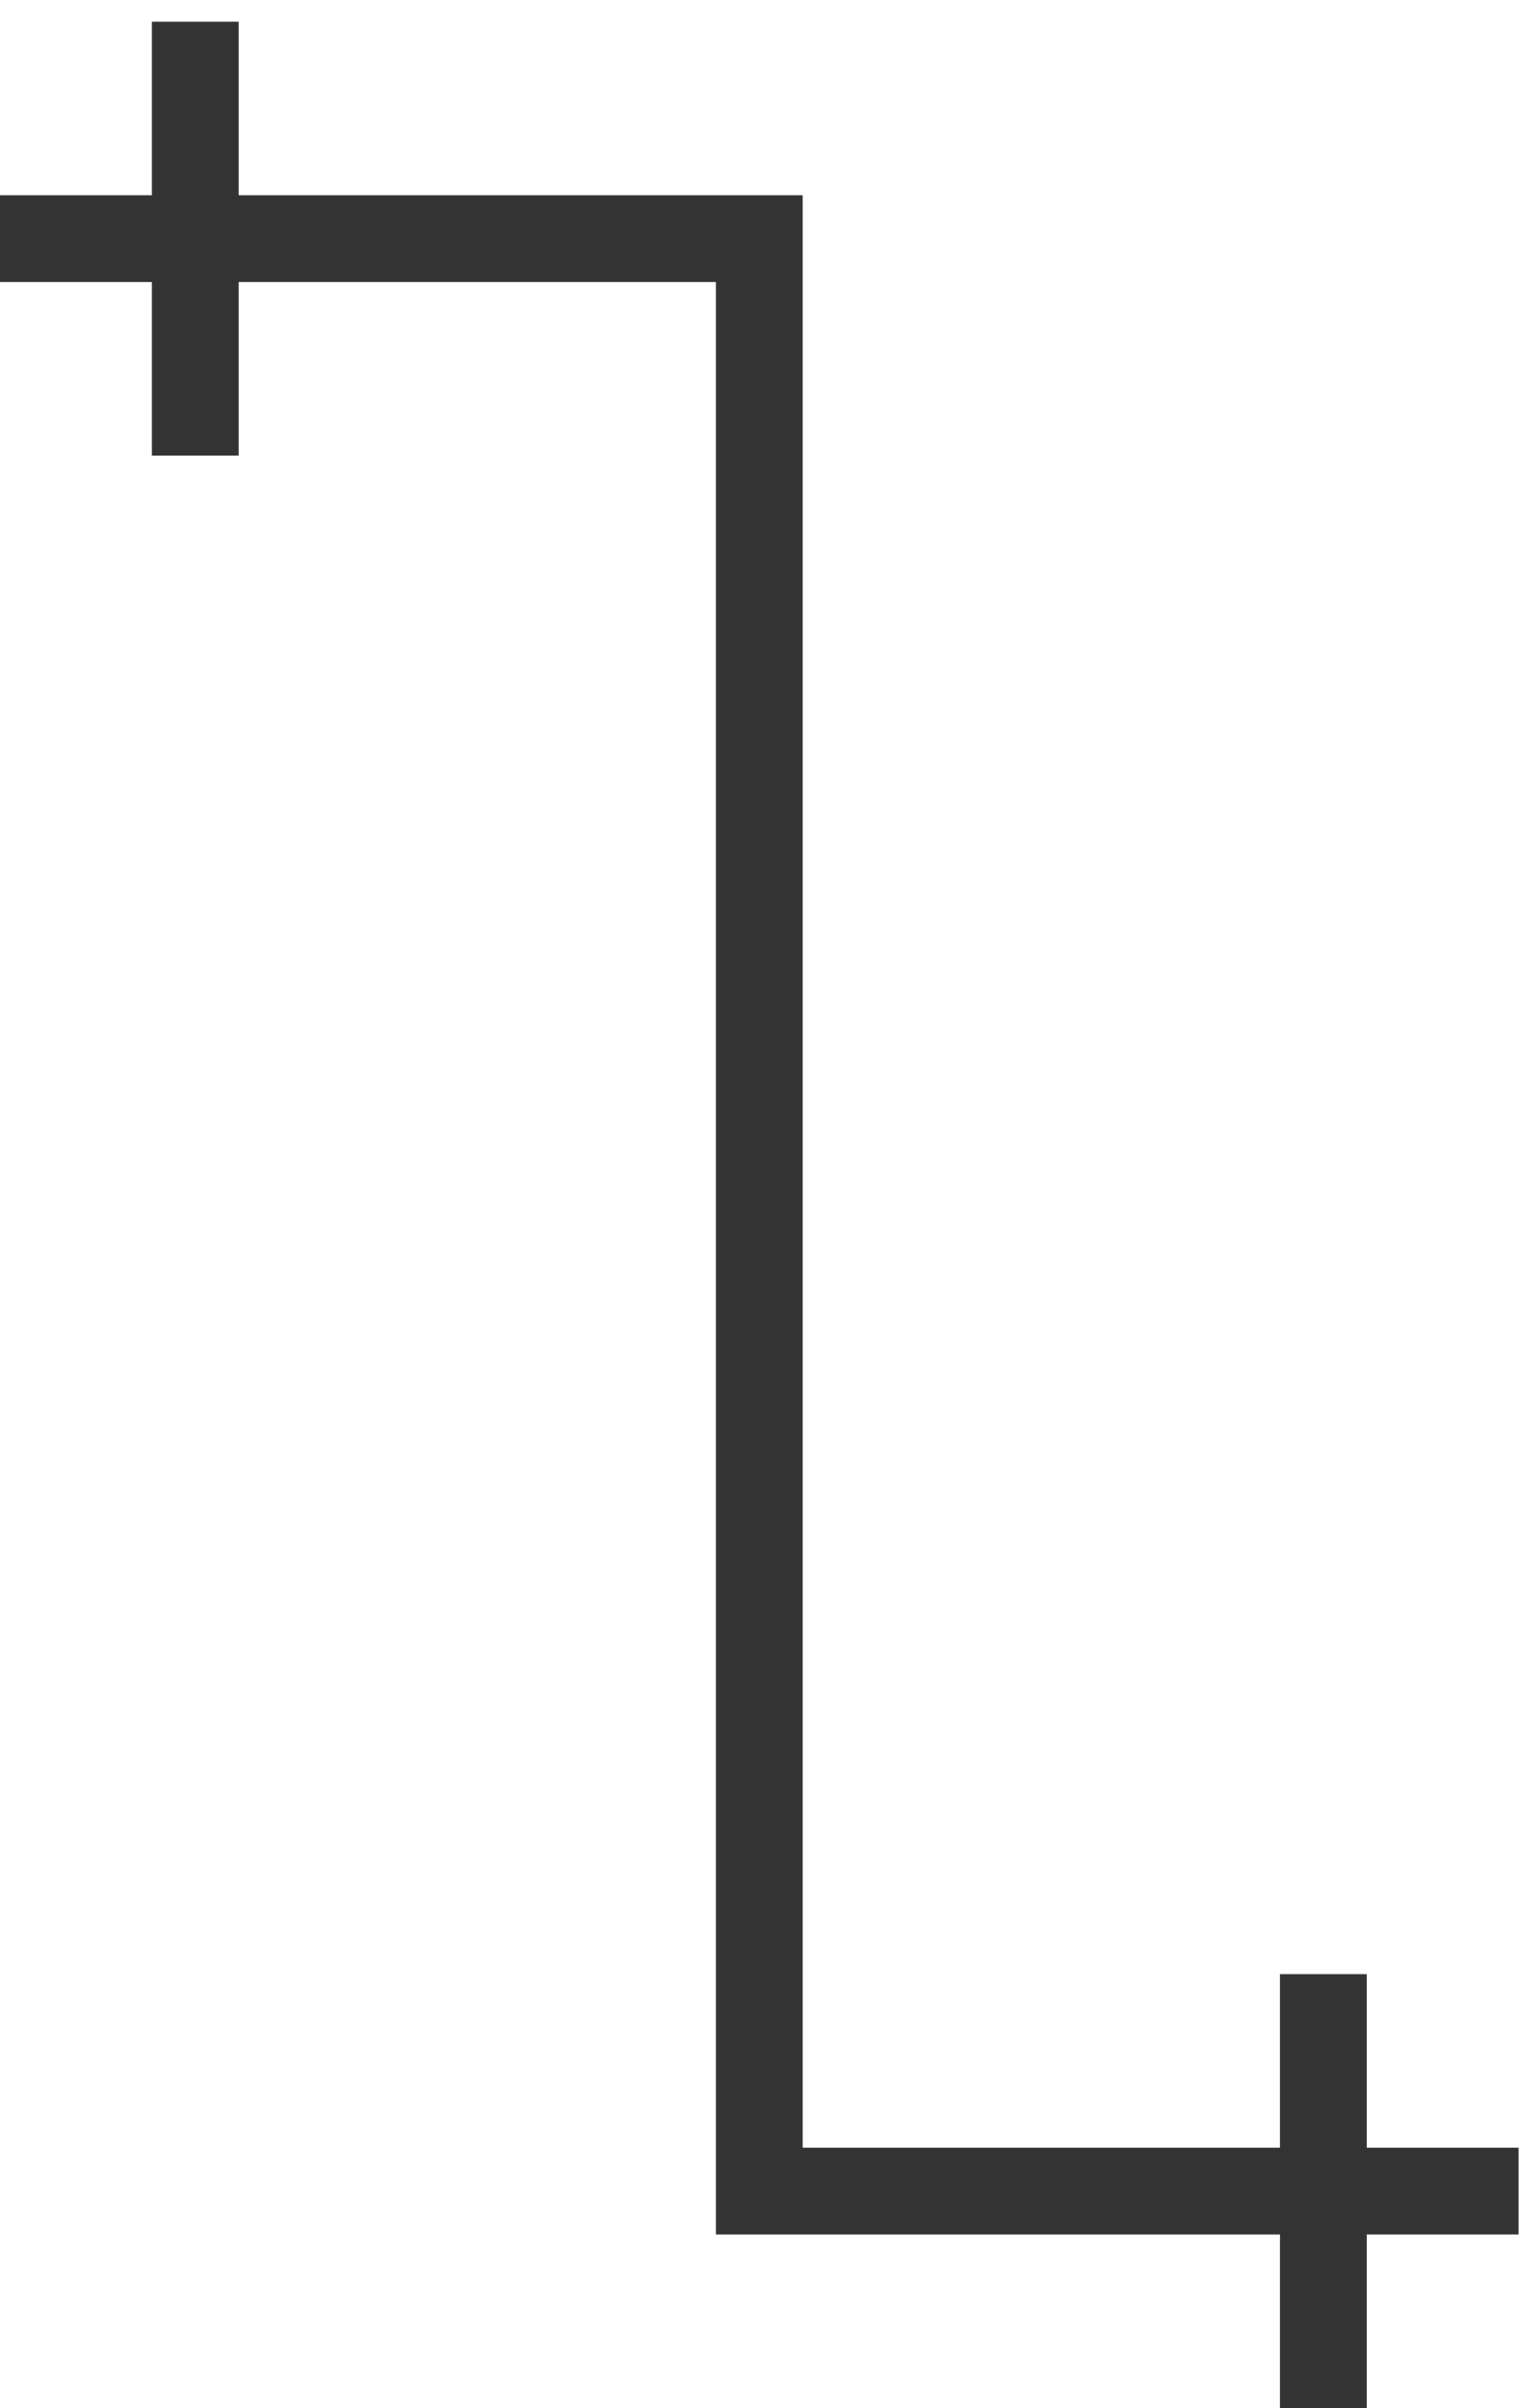
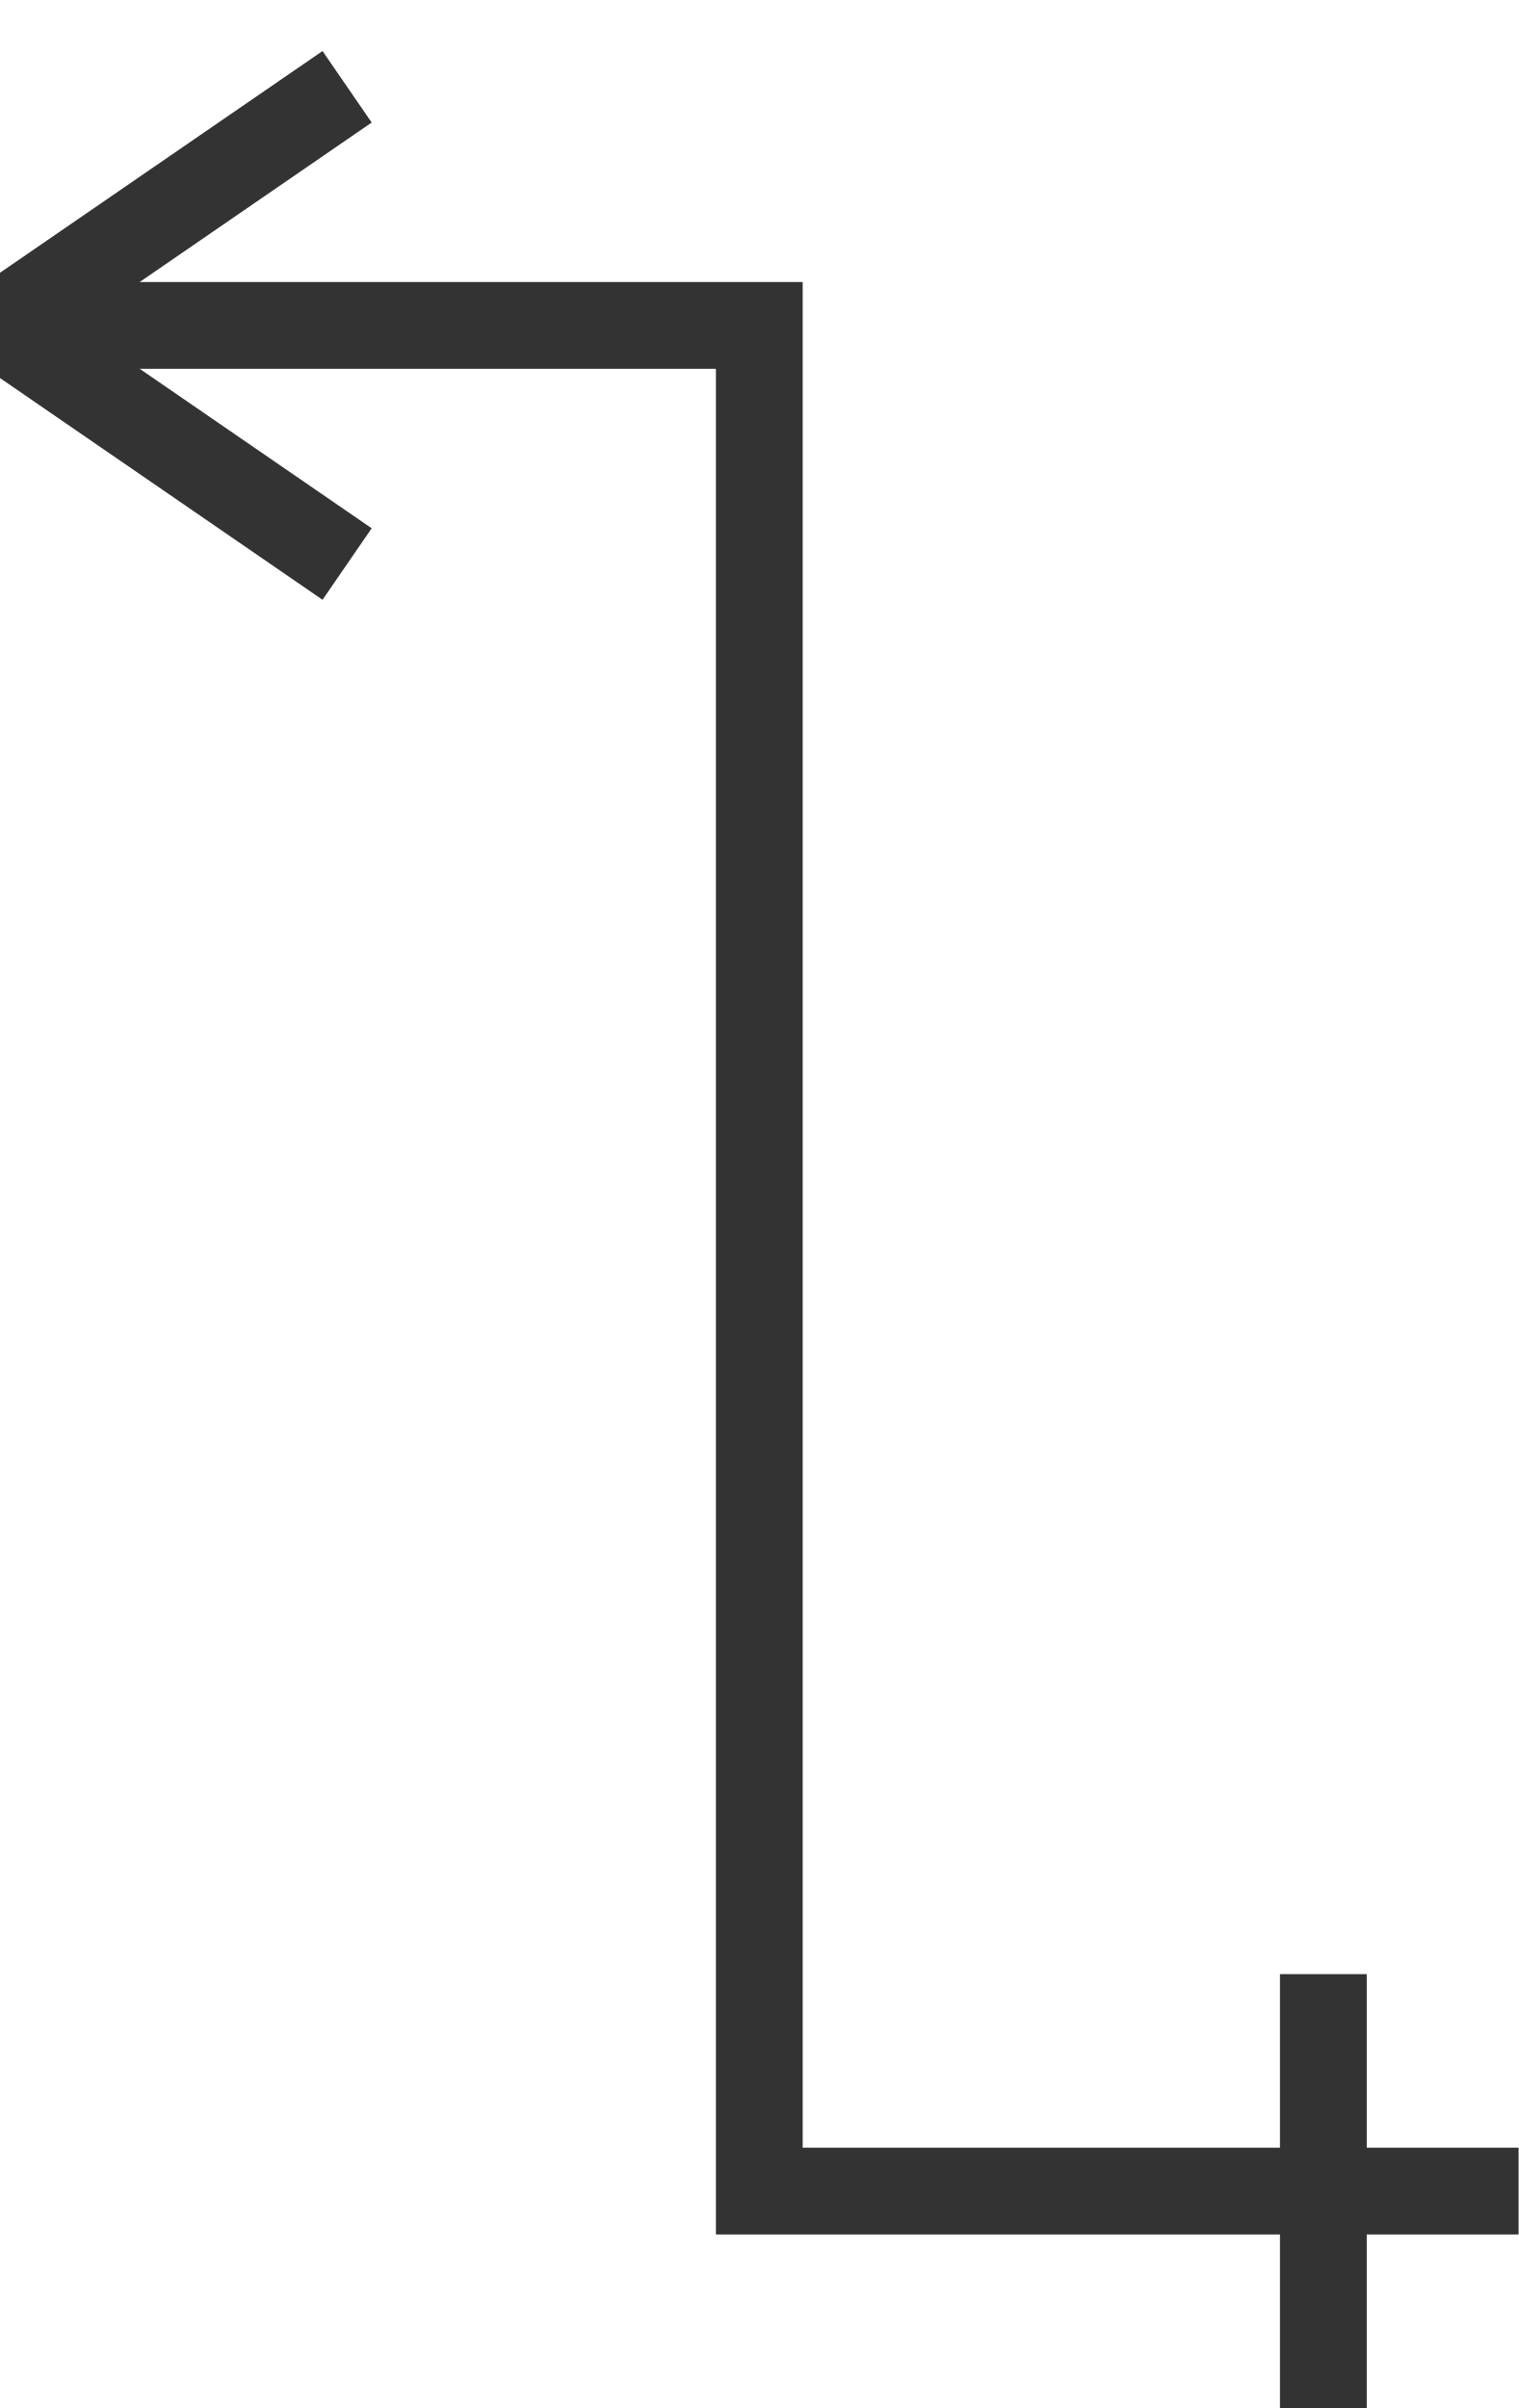
<svg xmlns="http://www.w3.org/2000/svg" viewBox="0 0 70 111" width="70" height="111">
-   <path d="M 0 11 h 35 v 90 h 35" fill="transparent" stroke="#333" stroke-width="3pt" />
-   <path d="M 9 1 v 20" fill="transparent" stroke="#333" stroke-width="3pt" />
+   <path d="M 0 15 h 35 v 86 h 35" fill="transparent" stroke="#333" stroke-width="3pt" />
+   <path d="M 0 15 L 16 4" fill="transparent" stroke="#333" stroke-width="3pt" />
+   <path d="M 0 15 L 16 26" fill="transparent" stroke="#333" stroke-width="3pt" />
  <path d="M 61 91 v 20" fill="transparent" stroke="#333" stroke-width="3pt" />
</svg>
